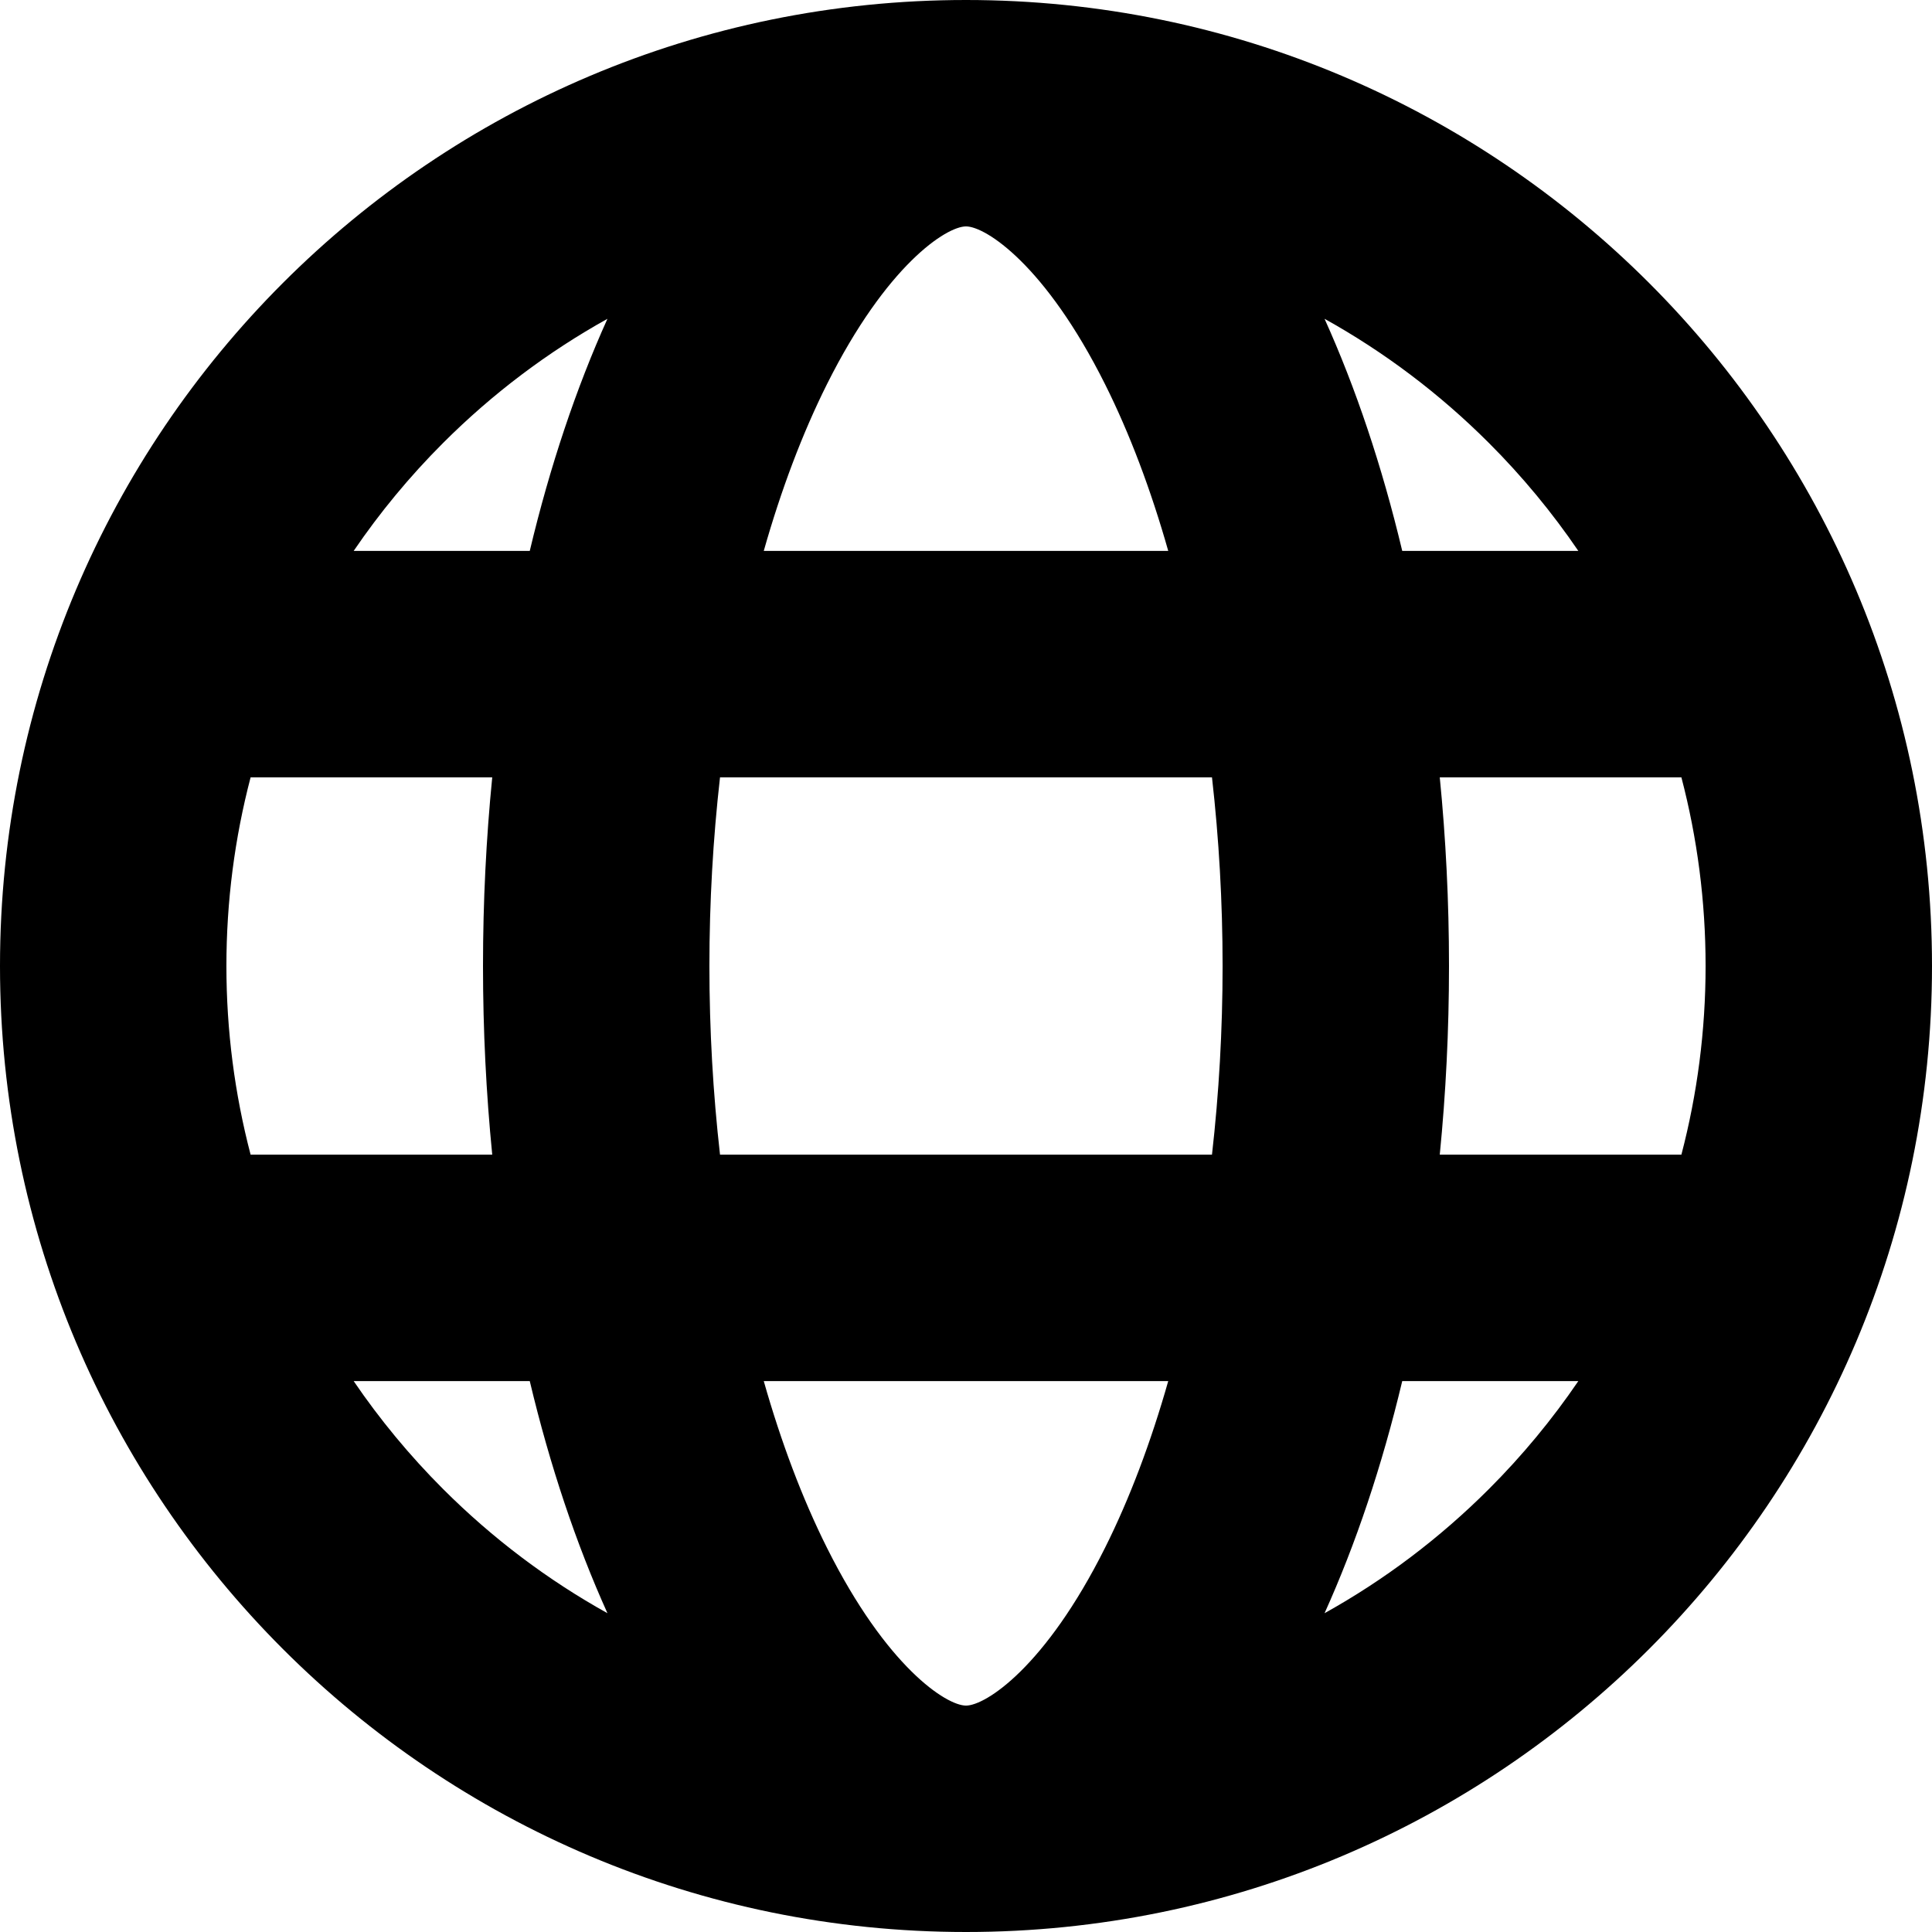
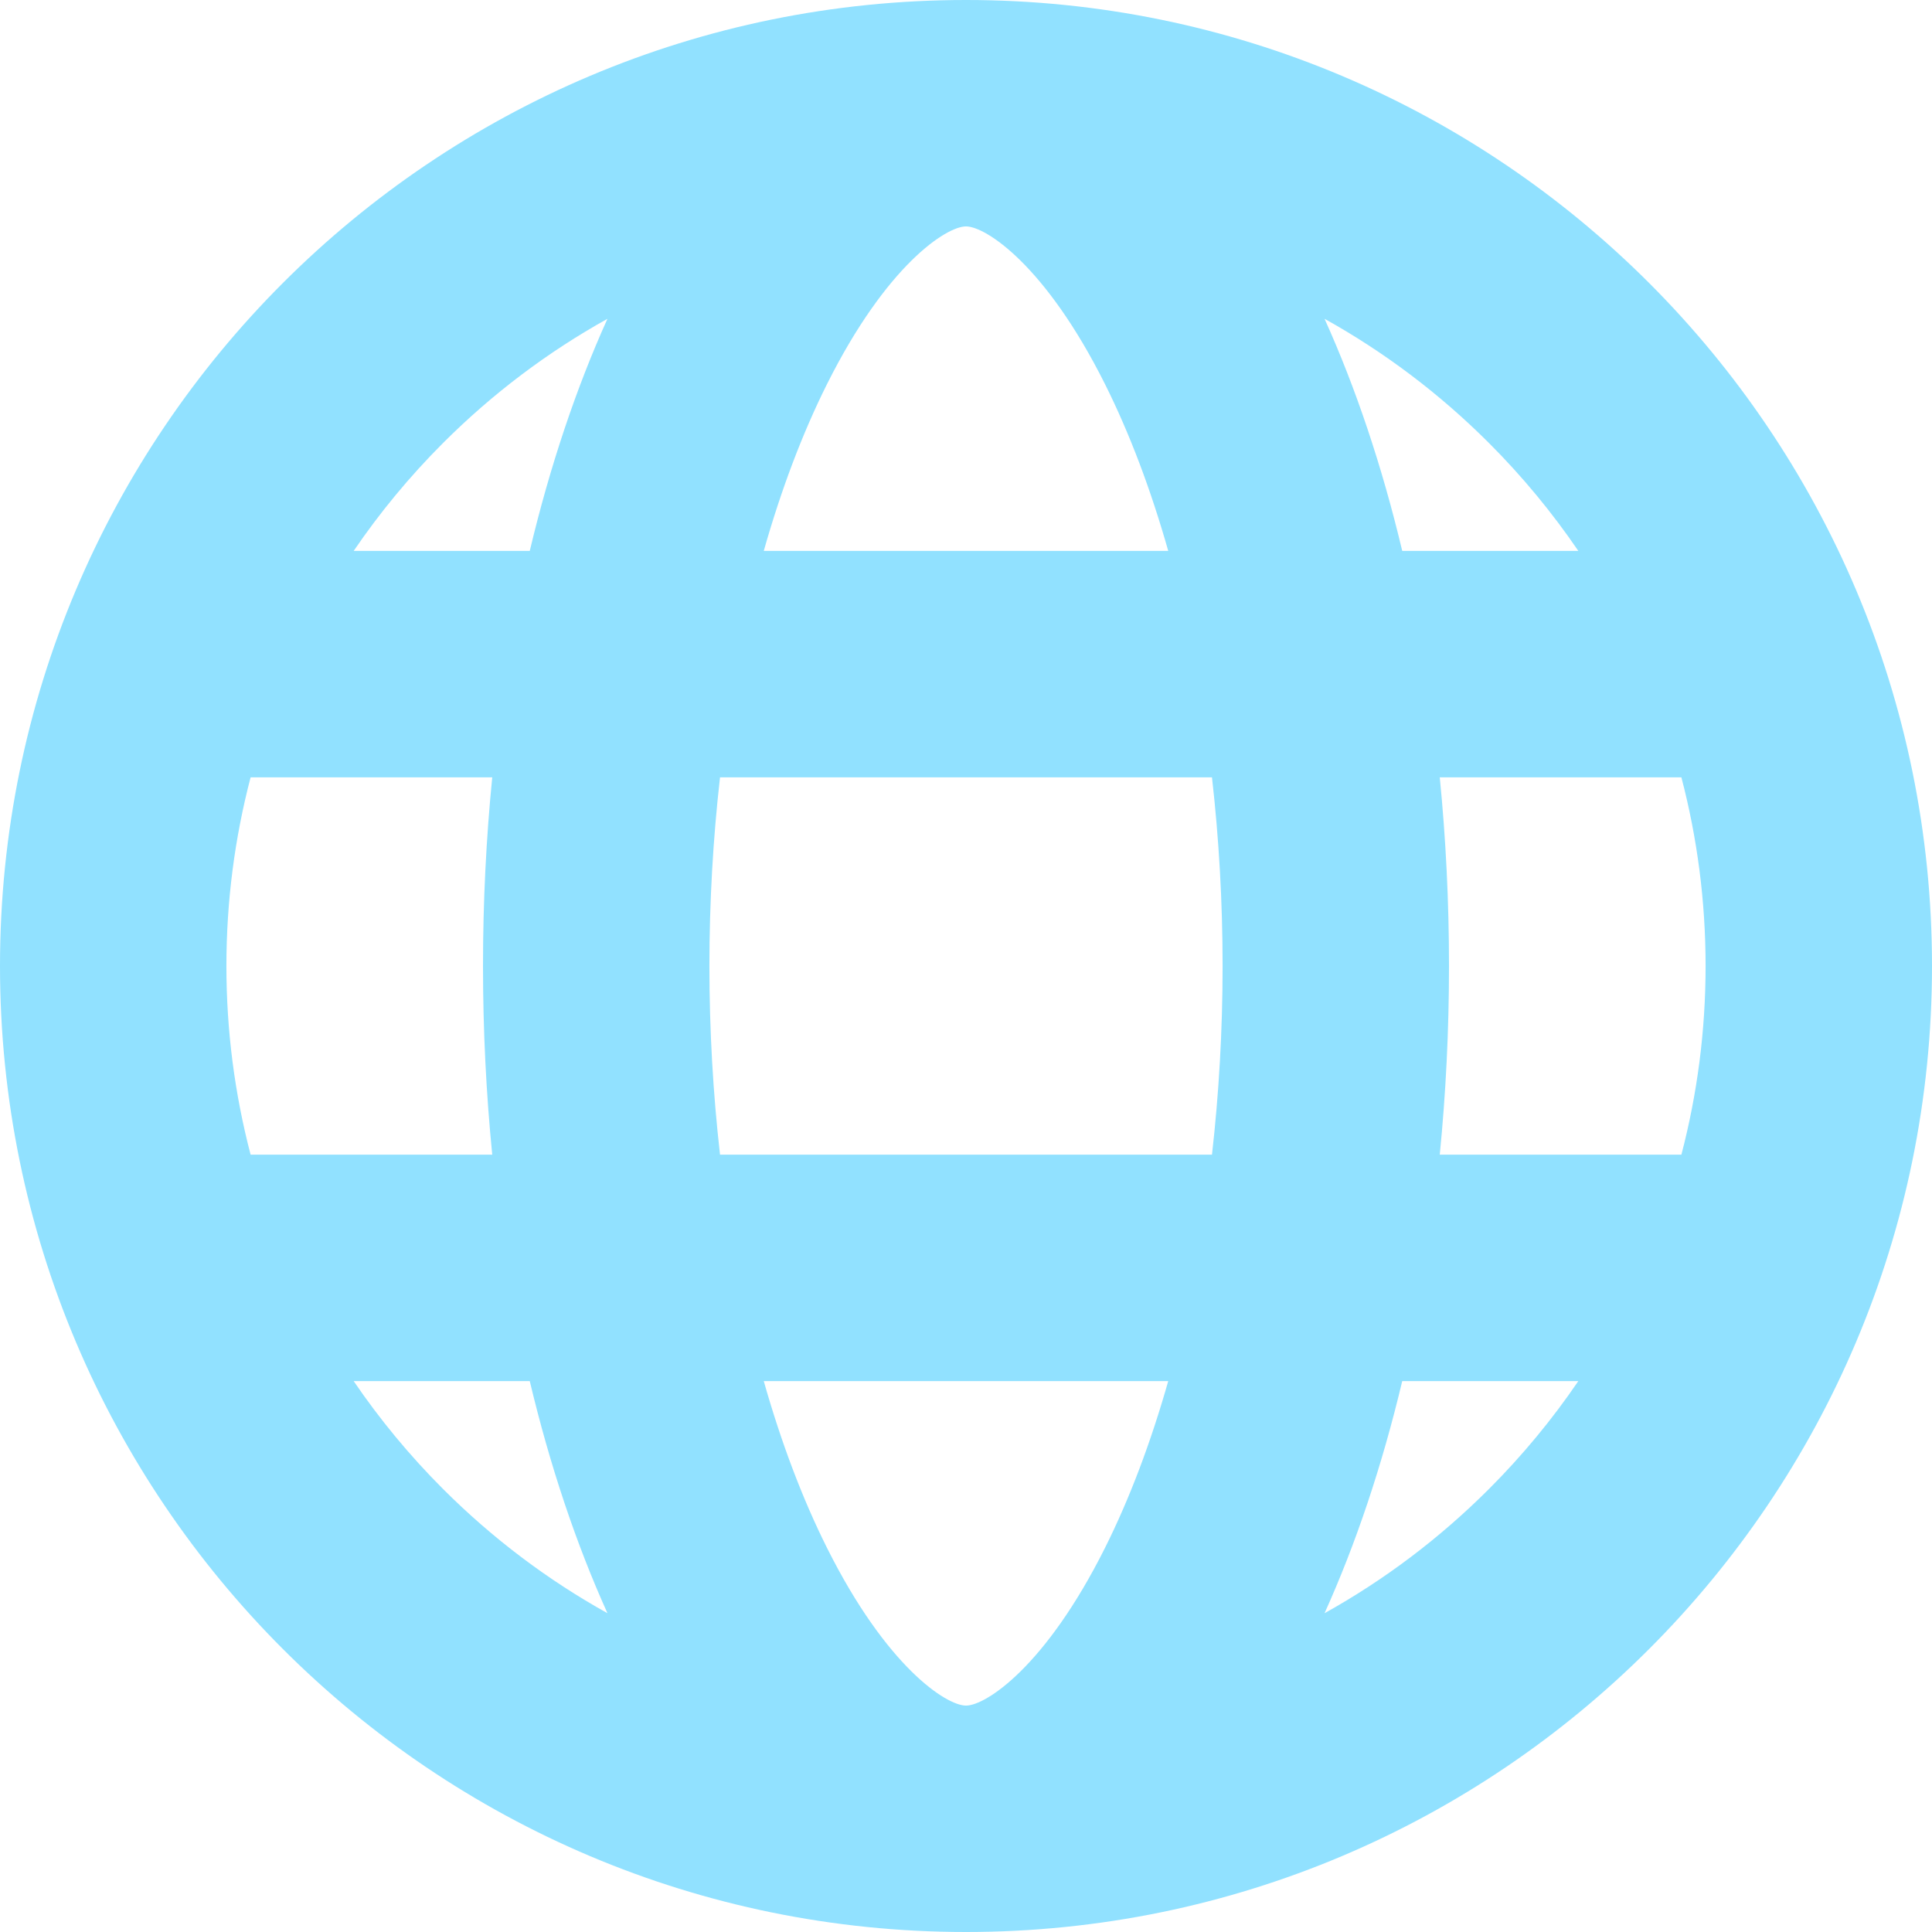
- <svg xmlns="http://www.w3.org/2000/svg" fill="#000000" width="800px" height="800px" viewBox="0 0 512 512" id="_x30_1" version="1.1" xml:space="preserve">
+ <svg xmlns="http://www.w3.org/2000/svg" fill="#91e1ff" width="800px" height="800px" viewBox="0 0 512 512" id="_x30_1" version="1.1" xml:space="preserve">
  <g id="SVGRepo_bgCarrier" stroke-width="0" />
  <g id="SVGRepo_tracerCarrier" stroke-linecap="round" stroke-linejoin="round" />
  <g id="SVGRepo_iconCarrier">
-     <path d="M256,0C114.615,0,0,114.615,0,256s114.615,256,256,256s256-114.615,256-256S397.385,0,256,0z M418.275,146h-46.667 c-5.365-22.513-12.324-43.213-20.587-61.514c15.786,8.776,30.449,19.797,43.572,32.921C403.463,126.277,411.367,135.854,418.275,146 z M452,256c0,17.108-2.191,33.877-6.414,50h-64.034c1.601-16.172,2.448-32.887,2.448-50s-0.847-33.828-2.448-50h64.034 C449.809,222.123,452,238.892,452,256z M256,452c-5.2,0-21.048-10.221-36.844-41.813c-6.543-13.087-12.158-27.994-16.752-44.187 h107.191c-4.594,16.192-10.208,31.1-16.752,44.187C277.048,441.779,261.2,452,256,452z M190.813,306 c-1.847-16.247-2.813-33.029-2.813-50s0.966-33.753,2.813-50h130.374c1.847,16.247,2.813,33.029,2.813,50s-0.966,33.753-2.813,50 H190.813z M60,256c0-17.108,2.191-33.877,6.414-50h64.034c-1.601,16.172-2.448,32.887-2.448,50s0.847,33.828,2.448,50H66.414 C62.191,289.877,60,273.108,60,256z M256,60c5.2,0,21.048,10.221,36.844,41.813c6.543,13.087,12.158,27.994,16.752,44.187H202.404 c4.594-16.192,10.208-31.1,16.752-44.187C234.952,70.221,250.8,60,256,60z M160.979,84.486c-8.264,18.301-15.222,39-20.587,61.514 H93.725c6.909-10.146,14.812-19.723,23.682-28.593C130.531,104.283,145.193,93.262,160.979,84.486z M93.725,366h46.667 c5.365,22.513,12.324,43.213,20.587,61.514c-15.786-8.776-30.449-19.797-43.572-32.921C108.537,385.723,100.633,376.146,93.725,366z M351.021,427.514c8.264-18.301,15.222-39,20.587-61.514h46.667c-6.909,10.146-14.812,19.723-23.682,28.593 C381.469,407.717,366.807,418.738,351.021,427.514z" />
+     <path d="M256,0C114.615,0,0,114.615,0,256s114.615,256,256,256s256-114.615,256-256S397.385,0,256,0z M418.275,146h-46.667 c-5.365-22.513-12.324-43.213-20.587-61.514c15.786,8.776,30.449,19.797,43.572,32.921C403.463,126.277,411.367,135.854,418.275,146 z M452,256c0,17.108-2.191,33.877-6.414,50h-64.034c1.601-16.172,2.448-32.887,2.448-50s-0.847-33.828-2.448-50h64.034 C449.809,222.123,452,238.892,452,256z M256,452c-5.2,0-21.048-10.221-36.844-41.813c-6.543-13.087-12.158-27.994-16.752-44.187 h107.191c-4.594,16.192-10.208,31.1-16.752,44.187C277.048,441.779,261.2,452,256,452z M190.813,306 c-1.847-16.247-2.813-33.029-2.813-50s0.966-33.753,2.813-50h130.374c1.847,16.247,2.813,33.029,2.813,50s-0.966,33.753-2.813,50 H190.813z M60,256c0-17.108,2.191-33.877,6.414-50h64.034c-1.601,16.172-2.448,32.887-2.448,50s0.847,33.828,2.448,50H66.414 C62.191,289.877,60,273.108,60,256z M256,60c5.2,0,21.048,10.221,36.844,41.813c6.543,13.087,12.158,27.994,16.752,44.187H202.404 c4.594-16.192,10.208-31.1,16.752-44.187C234.952,70.221,250.8,60,256,60z M160.979,84.486c-8.264,18.301-15.222,39-20.587,61.514 H93.725c6.909-10.146,14.812-19.723,23.682-28.593C130.531,104.283,145.193,93.262,160.979,84.486z M93.725,366h46.667 c5.365,22.513,12.324,43.213,20.587,61.514c-15.786-8.776-30.449-19.797-43.572-32.921C108.537,385.723,100.633,376.146,93.725,366z M351.021,427.514c8.264-18.301,15.222-39,20.587-61.514h46.667c-6.909,10.146-14.812,19.723-23.682,28.593 C381.469,407.717,366.807,418.738,351.021,427.514z" fill="#91e1ff" />
  </g>
</svg>
